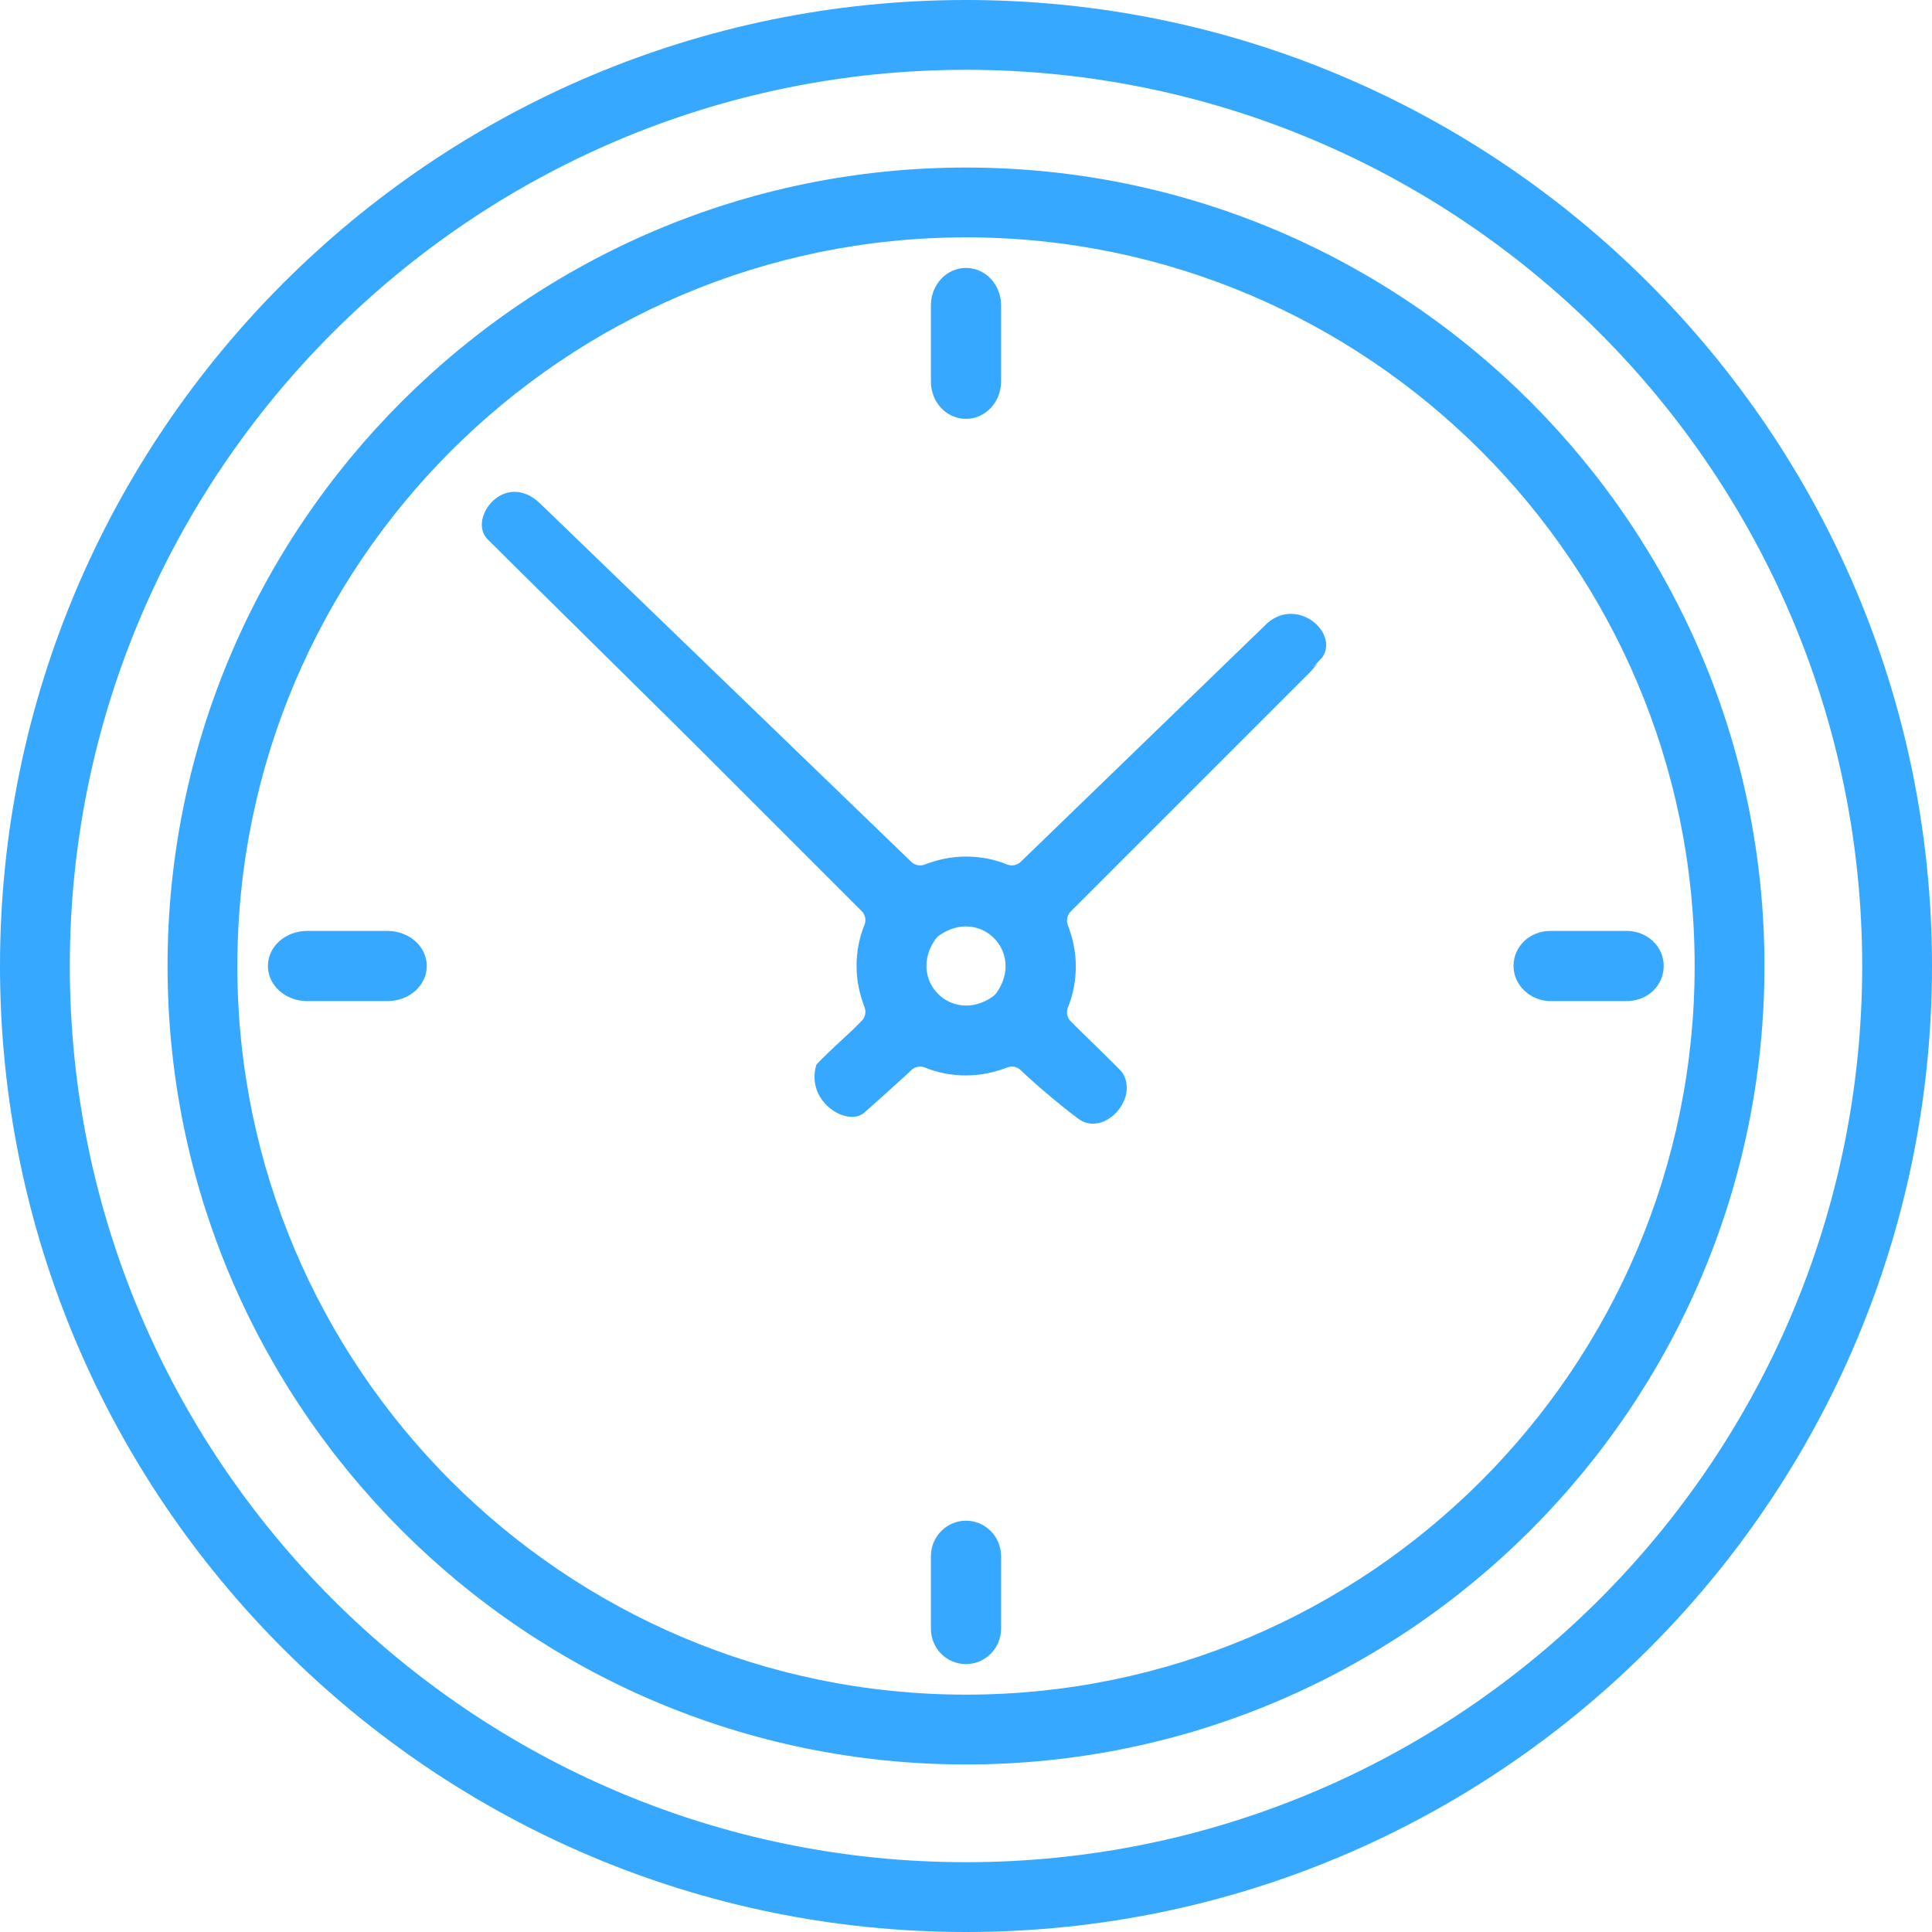
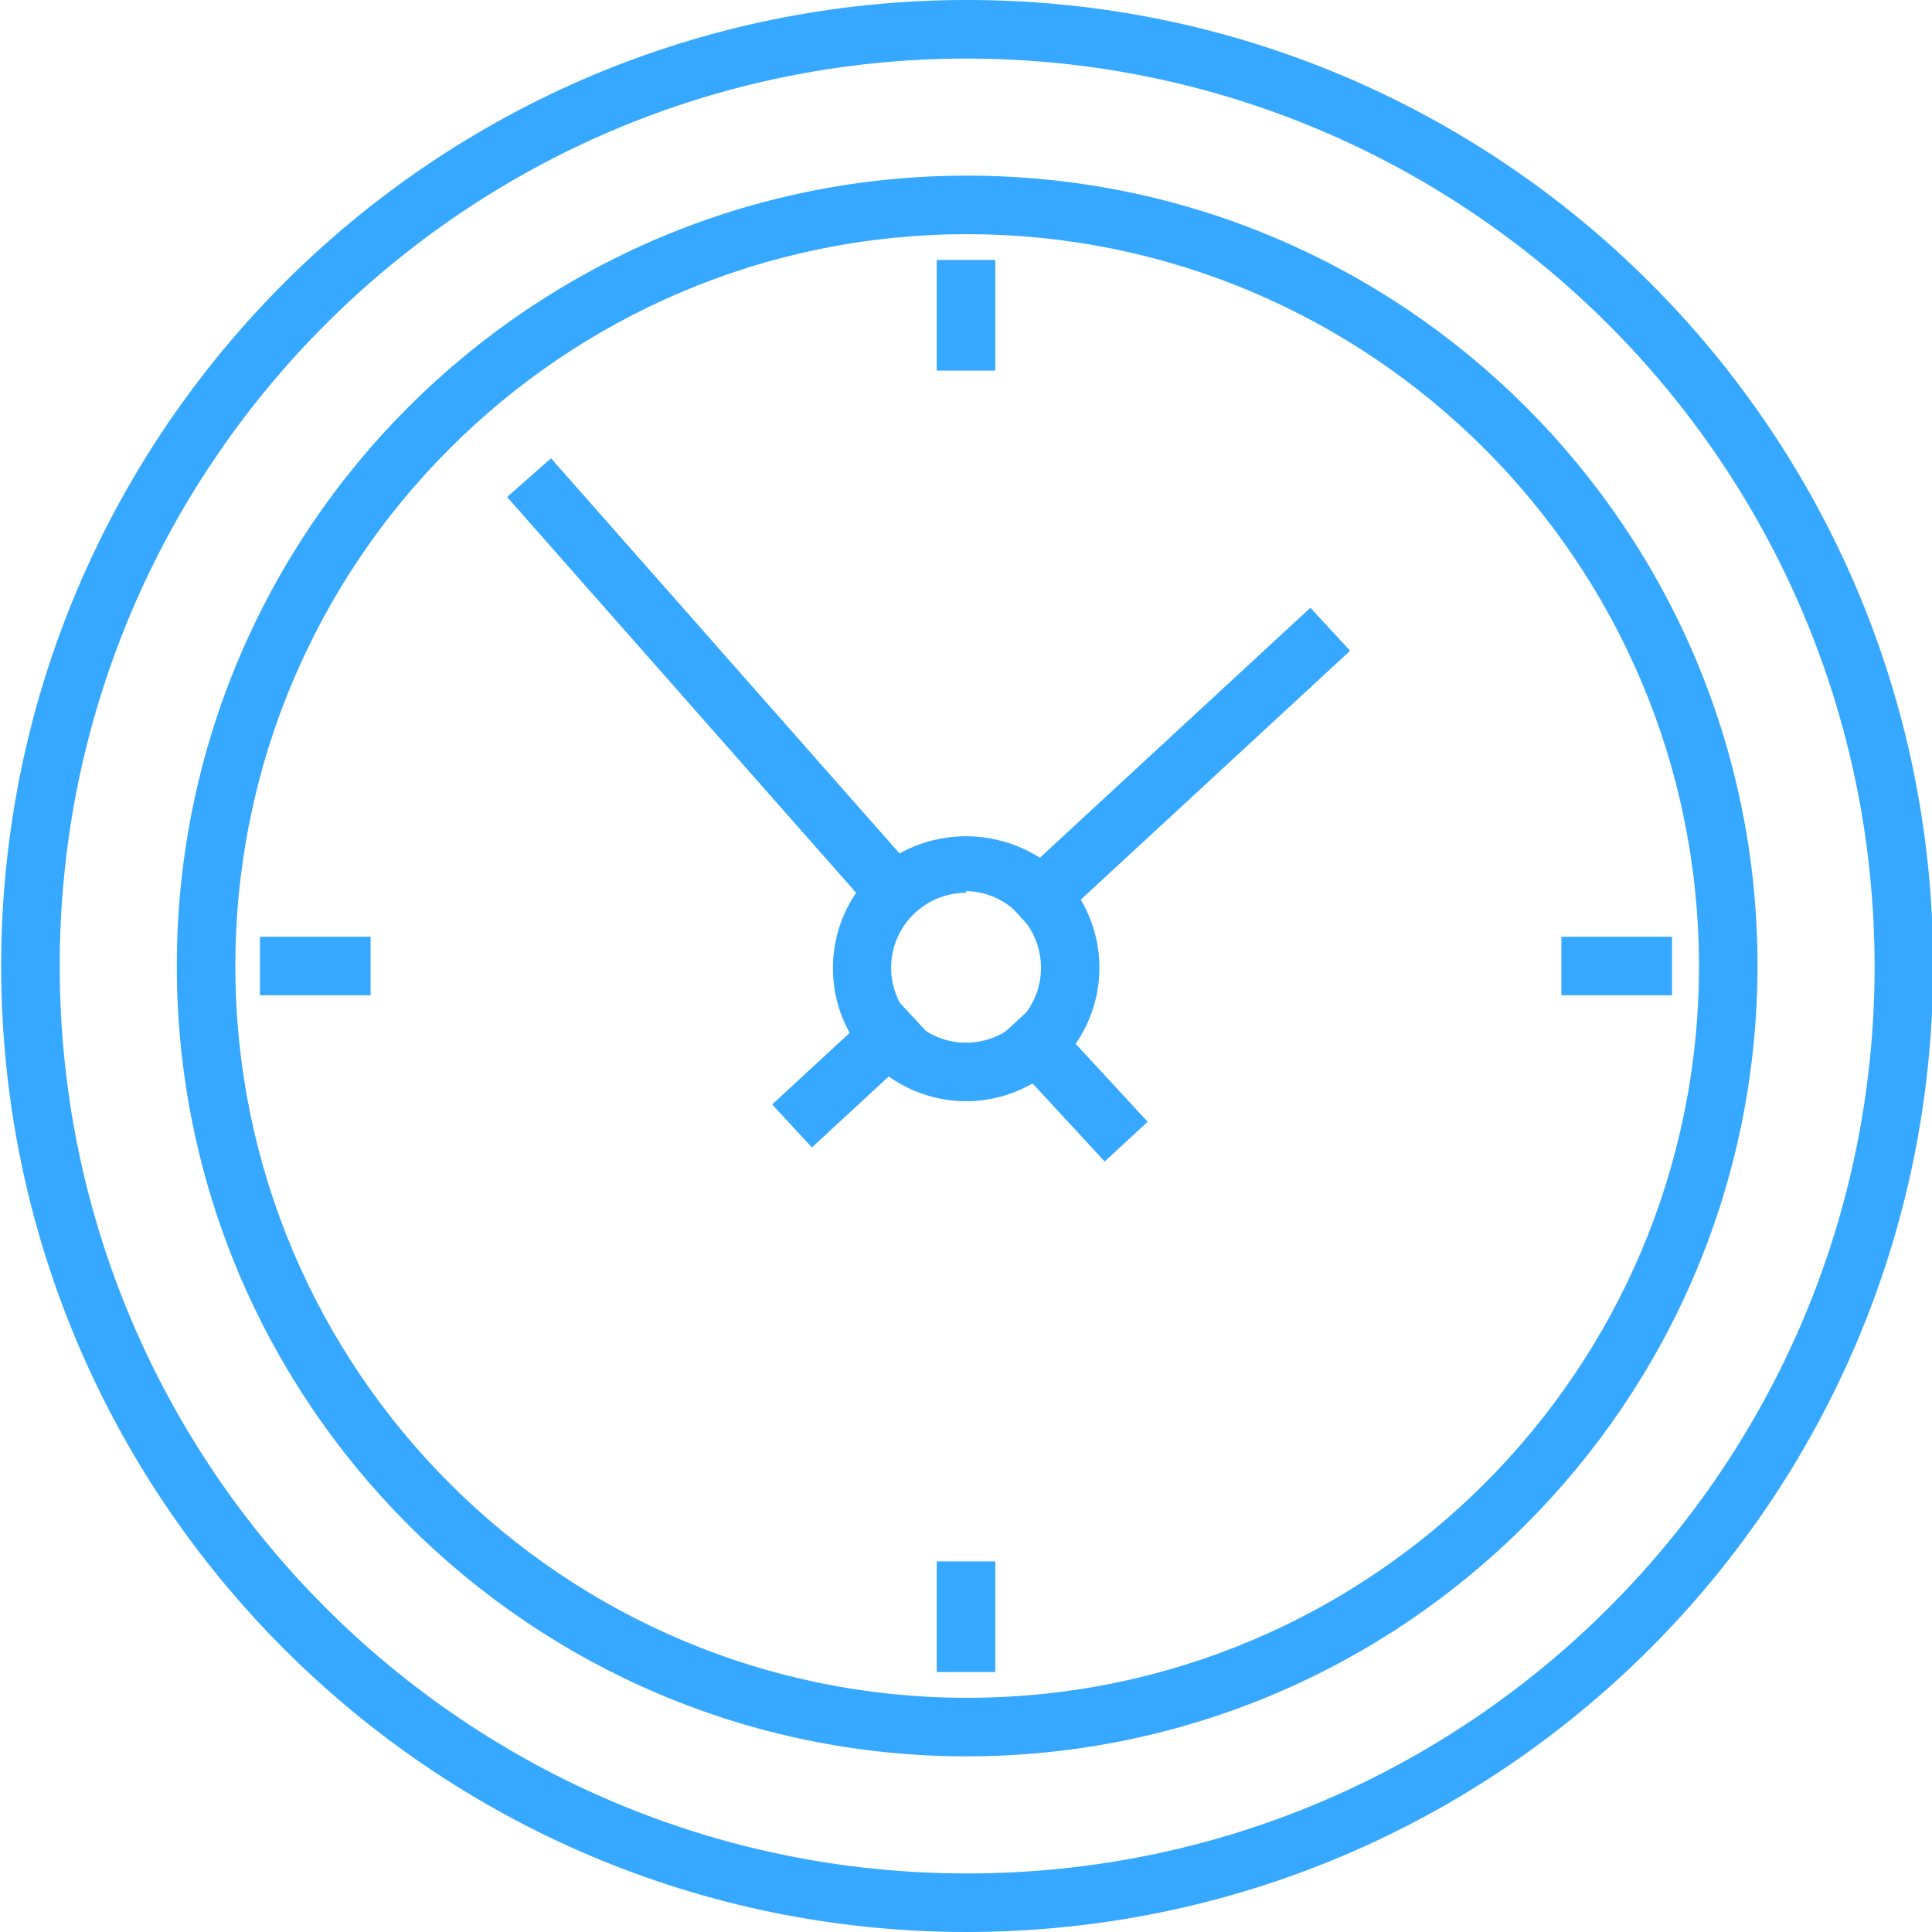
- <svg xmlns="http://www.w3.org/2000/svg" version="1.1" id="Layer_1" x="0px" y="0px" viewBox="0 0 512 512" style="enable-background:new 0 0 512 512;" xml:space="preserve">
-   <style type="text/css">
- 	.st0{fill:#36A8FF;}
- </style>
-   <g>
-     <g>
-       <path class="st0" d="M256,44.4C139.3,44.4,44.4,139.3,44.4,256S139.3,467.6,256,467.6S467.6,372.7,467.6,256S372.7,44.4,256,44.4z     M256,449.1c-106.5,0-193.1-86.6-193.1-193.1S149.5,62.9,256,62.9S449.1,149.5,449.1,256S362.5,449.1,256,449.1z" />
-     </g>
-   </g>
-   <g>
-     <g>
-       <path class="st0" d="M256,0C114.8,0,0,114.8,0,256s114.8,256,256,256s256-114.8,256-256S397.2,0,256,0z M256,493.5    C125.1,493.5,18.5,386.9,18.5,256S125.1,18.5,256,18.5S493.5,125,493.5,256S386.9,493.5,256,493.5z" />
-     </g>
-   </g>
-   <g>
-     <g>
-       <path class="st0" d="M350.5,174.1c4.2-6.5-6.5-15.8-14.5-9.1l-65.5,63.4c-0.9,0.9-2.4,1.2-3.6,0.7c-3.4-1.4-7.1-2.1-10.9-2.1    c-3.9,0-7.5,0.8-10.9,2.1c-1.2,0.5-2.7,0.2-3.6-0.7L143,133.3c-9.3-8.7-19,4-13.9,9.5c0.6,0.7,55.3,54.6,55.9,55.3l43.4,43.4    c0.9,0.9,1.2,2.4,0.7,3.6c-1.4,3.4-2.1,7.1-2.1,10.9c0,3.9,0.8,7.5,2.1,10.9c0.5,1.2,0.2,2.7-0.7,3.6l-2.2,2.2    c-0.6,0.6-9.6,8.8-9.9,9.6c-2.8,9.7,8.2,16.4,12.7,12.6c0,0,10.7-9.5,12.5-11.3l0,0c0.9-0.9,2.4-1.2,3.6-0.7    c3.4,1.4,7.1,2.1,10.9,2.1c3.9,0,7.5-0.8,10.9-2.1c1.2-0.5,2.7-0.2,3.6,0.7l0,0c1.8,1.8,9.2,8.4,15.3,12.9    c6.6,4.9,16.2-5.2,11.6-12.3c-0.5-0.7-10.9-10.8-11.5-11.4l-2.2-2.2c-0.9-0.9-1.2-2.4-0.7-3.6c1.4-3.4,2.1-7.1,2.1-10.9    c0-3.9-0.8-7.5-2.1-10.9c-0.5-1.2-0.2-2.7,0.7-3.6l63.6-63.6C352.7,172,344,181,350.5,174.1z M263.1,264.1    c-10.8,7.6-22.8-4.4-15.2-15.2c0.3-0.4,0.6-0.8,1-1c10.8-7.6,22.8,4.4,15.2,15.2C263.8,263.5,263.5,263.8,263.1,264.1z" />
-     </g>
-   </g>
-   <g>
-     <g>
-       <path class="st0" d="M256,71c-5.1,0-9.3,4.4-9.3,9.9v20.2c0,5.5,4.1,9.9,9.3,9.9c5.1,0,9.3-4.4,9.3-9.9V80.9    C265.3,75.4,261.1,71,256,71z" />
-     </g>
-   </g>
-   <g>
-     <g>
-       <path class="st0" d="M256,403c-5.1,0-9.3,4.2-9.3,9.4v19.2c0,5.2,4.1,9.4,9.3,9.4c5.1,0,9.3-4.2,9.3-9.4v-19.2    C265.3,407.2,261.1,403,256,403z" />
-     </g>
-   </g>
-   <g>
-     <g>
-       <path class="st0" d="M431.1,246.7h-20.2c-5.5,0-9.8,4.1-9.8,9.3c0,5.1,4.5,9.3,9.8,9.3h20.2c5.5,0,9.8-4.1,9.8-9.3    S436.5,246.7,431.1,246.7z" />
-     </g>
-   </g>
-   <g>
-     <g>
-       <path class="st0" d="M102.6,246.7H81.4c-5.7,0-10.4,4.1-10.4,9.3c0,5.1,4.6,9.3,10.4,9.3h21.3c5.7,0,10.4-4.1,10.4-9.3    S108.4,246.7,102.6,246.7z" />
-     </g>
-   </g>
+ <svg xmlns="http://www.w3.org/2000/svg" id="Layer_2" data-name="Layer 2" viewBox="0 0 33 33">
+   <path d="M58.48,410.19A16.5,16.5,0,1,1,75,393.69,16.52,16.52,0,0,1,58.48,410.19Zm0-32A15.5,15.5,0,1,0,74,393.69,15.52,15.52,0,0,0,58.48,378.19Z" transform="translate(-41.98 -377.19)" style="fill:#36a8ff" />
+   <path d="M58.48,407.19A13.5,13.5,0,1,1,72,393.69,13.52,13.52,0,0,1,58.48,407.19Zm0-26A12.5,12.5,0,1,0,71,393.69,12.51,12.51,0,0,0,58.48,381.19Z" transform="translate(-41.98 -377.19)" style="fill:#36a8ff" />
+   <path d="M58.48,396a2.29,2.29,0,0,1-1.67-.73,2.28,2.28,0,0,1,.13-3.22,2.35,2.35,0,0,1,3.22.13A2.28,2.28,0,0,1,58.48,396Zm0-3.56a1.28,1.28,0,1,0,.94.41A1.27,1.27,0,0,0,58.48,392.41Z" transform="translate(-41.98 -377.19)" style="fill:#36a8ff" />
+   <rect x="59.79" y="394.26" width="1" height="2.78" transform="translate(-294.46 -231.24) rotate(-42.73)" style="fill:#36a8ff" />
+   <rect x="55.13" y="395" width="2.78" height="1" transform="translate(-295.42 -233.77) rotate(-42.75)" style="fill:#36a8ff" />
+   <rect x="53.82" y="384.08" width="1" height="9.93" transform="translate(-285.75 -243.97) rotate(-41.41)" style="fill:#36a8ff" />
+   <rect x="58.46" y="389.87" width="7.22" height="1" transform="translate(-290.45 -231.38) rotate(-42.74)" style="fill:#36a8ff" />
+   <rect x="16" y="26.67" width="1" height="1.89" style="fill:#36a8ff" />
+   <rect x="16" y="4.44" width="1" height="1.89" style="fill:#36a8ff" />
+   <rect x="4.44" y="16" width="1.89" height="1" style="fill:#36a8ff" />
+   <rect x="26.67" y="16" width="1.89" height="1" style="fill:#36a8ff" />
</svg>
